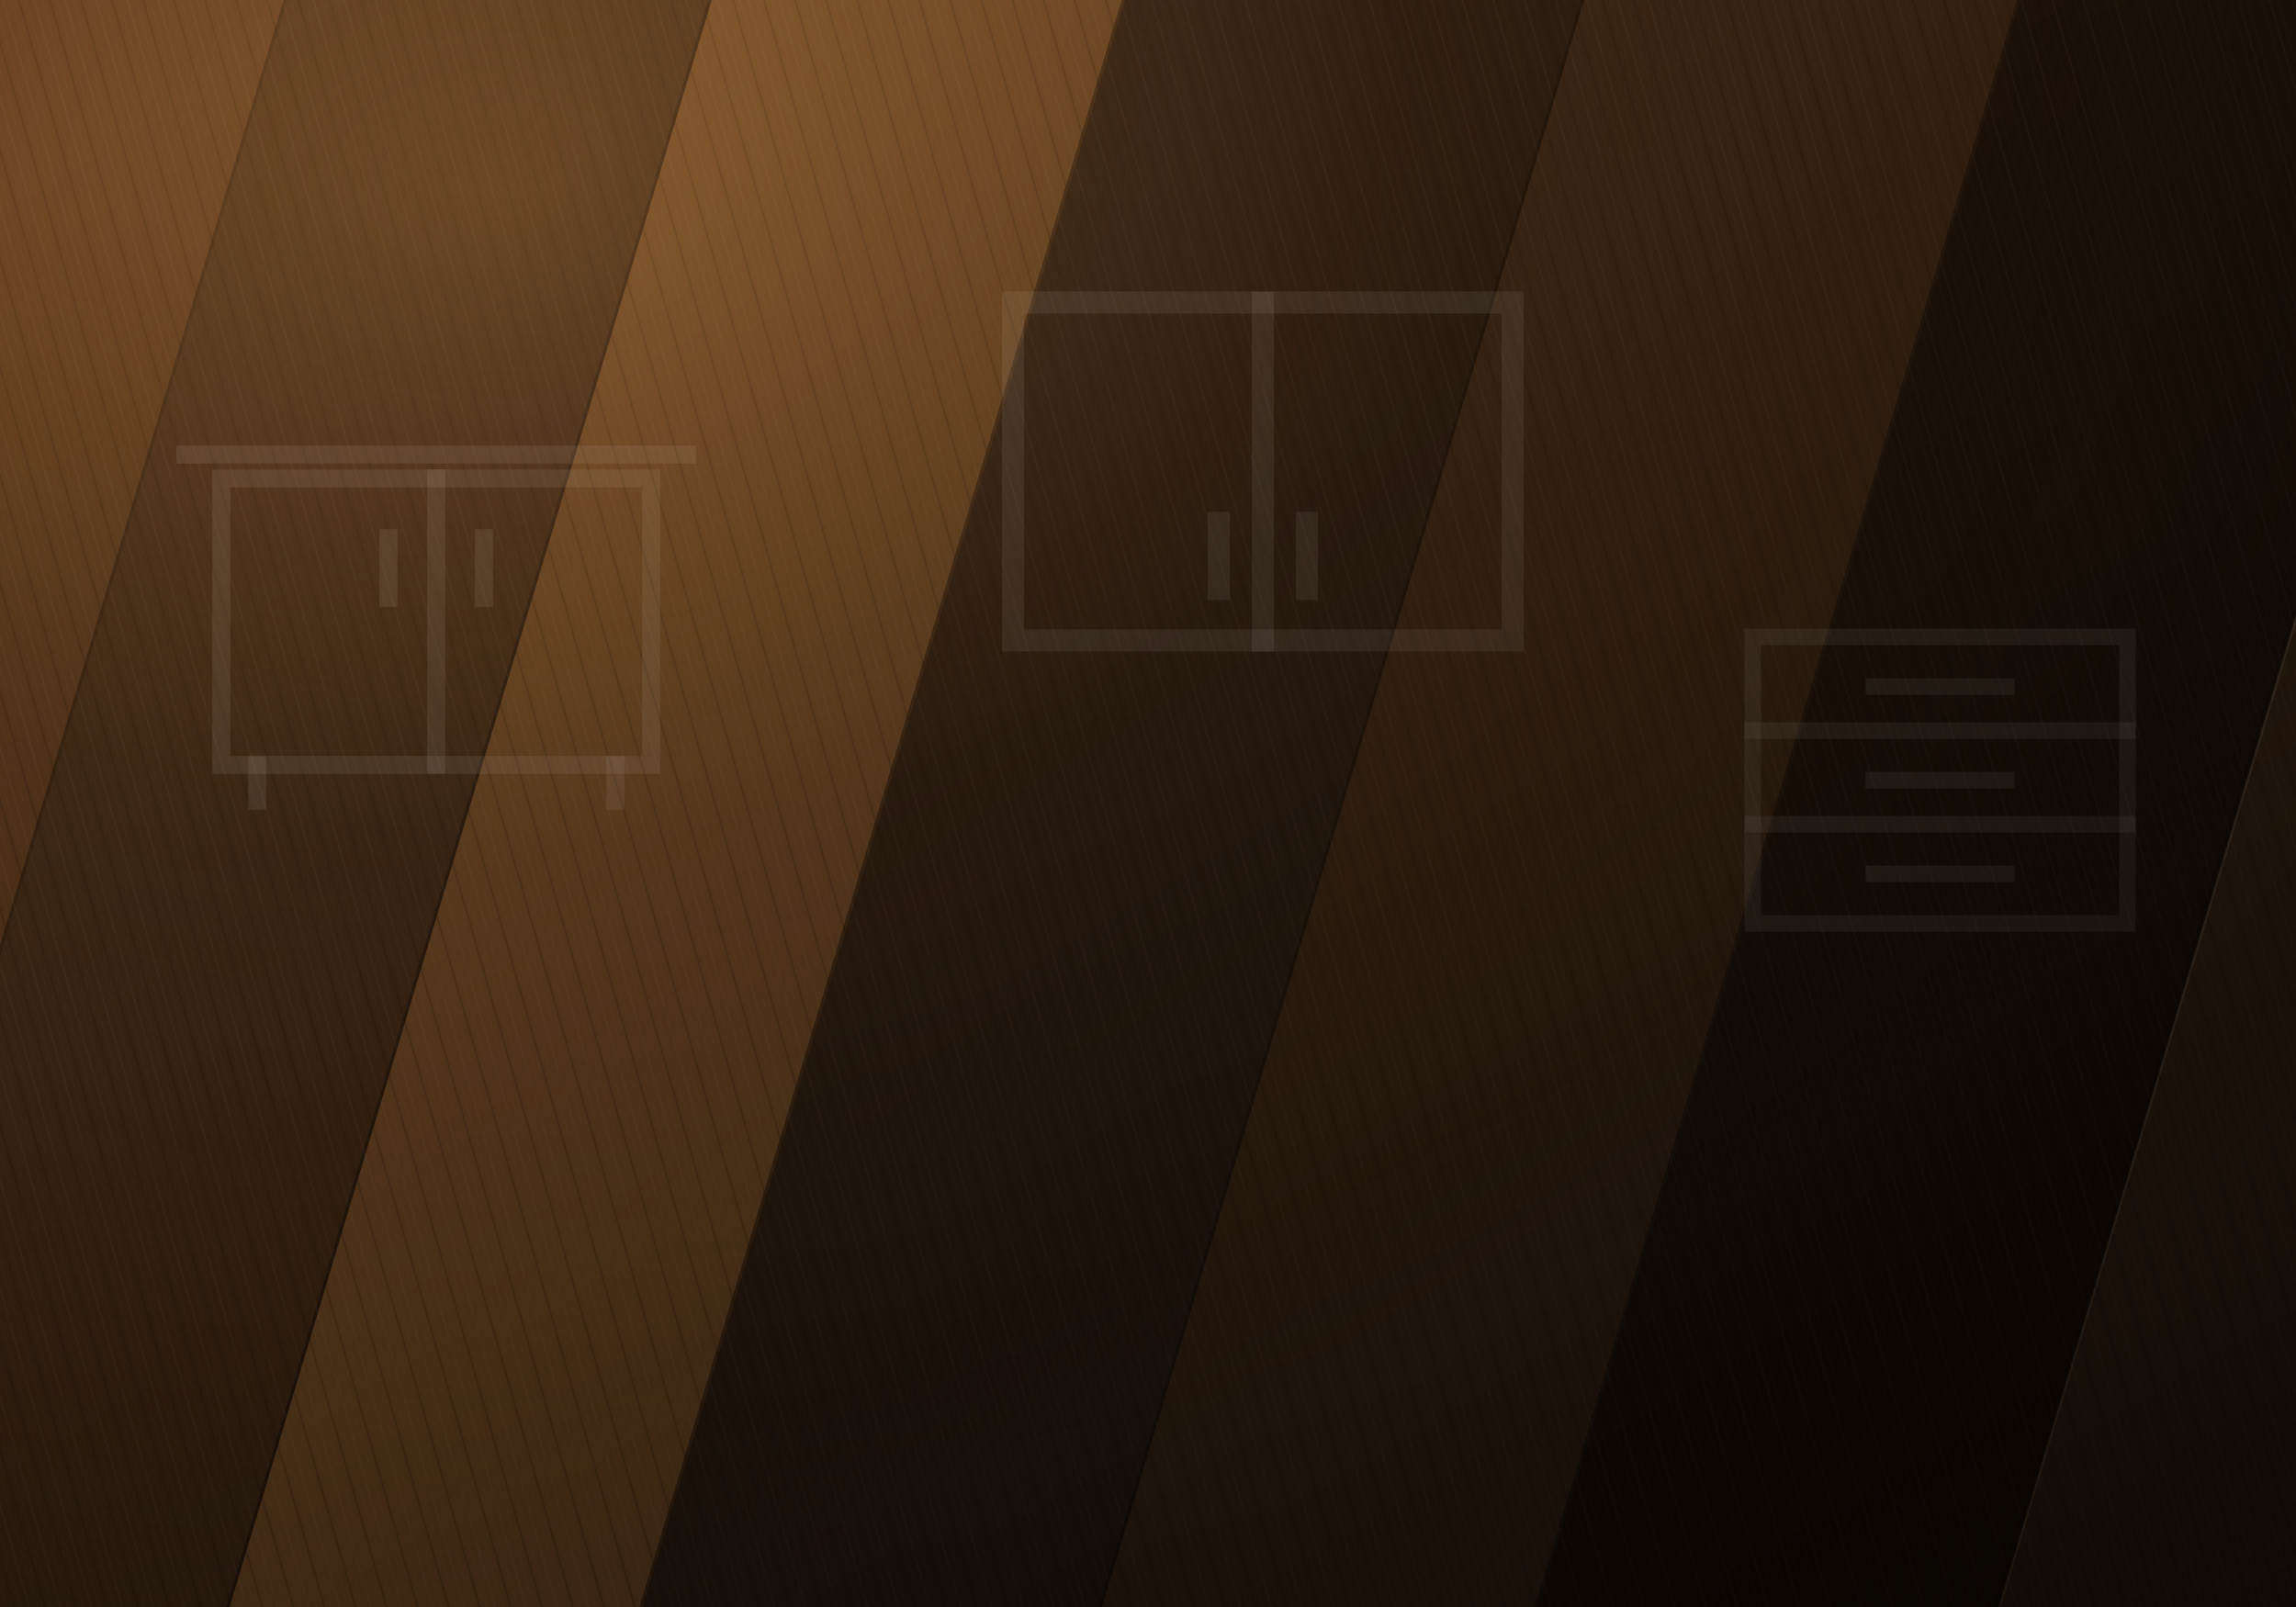
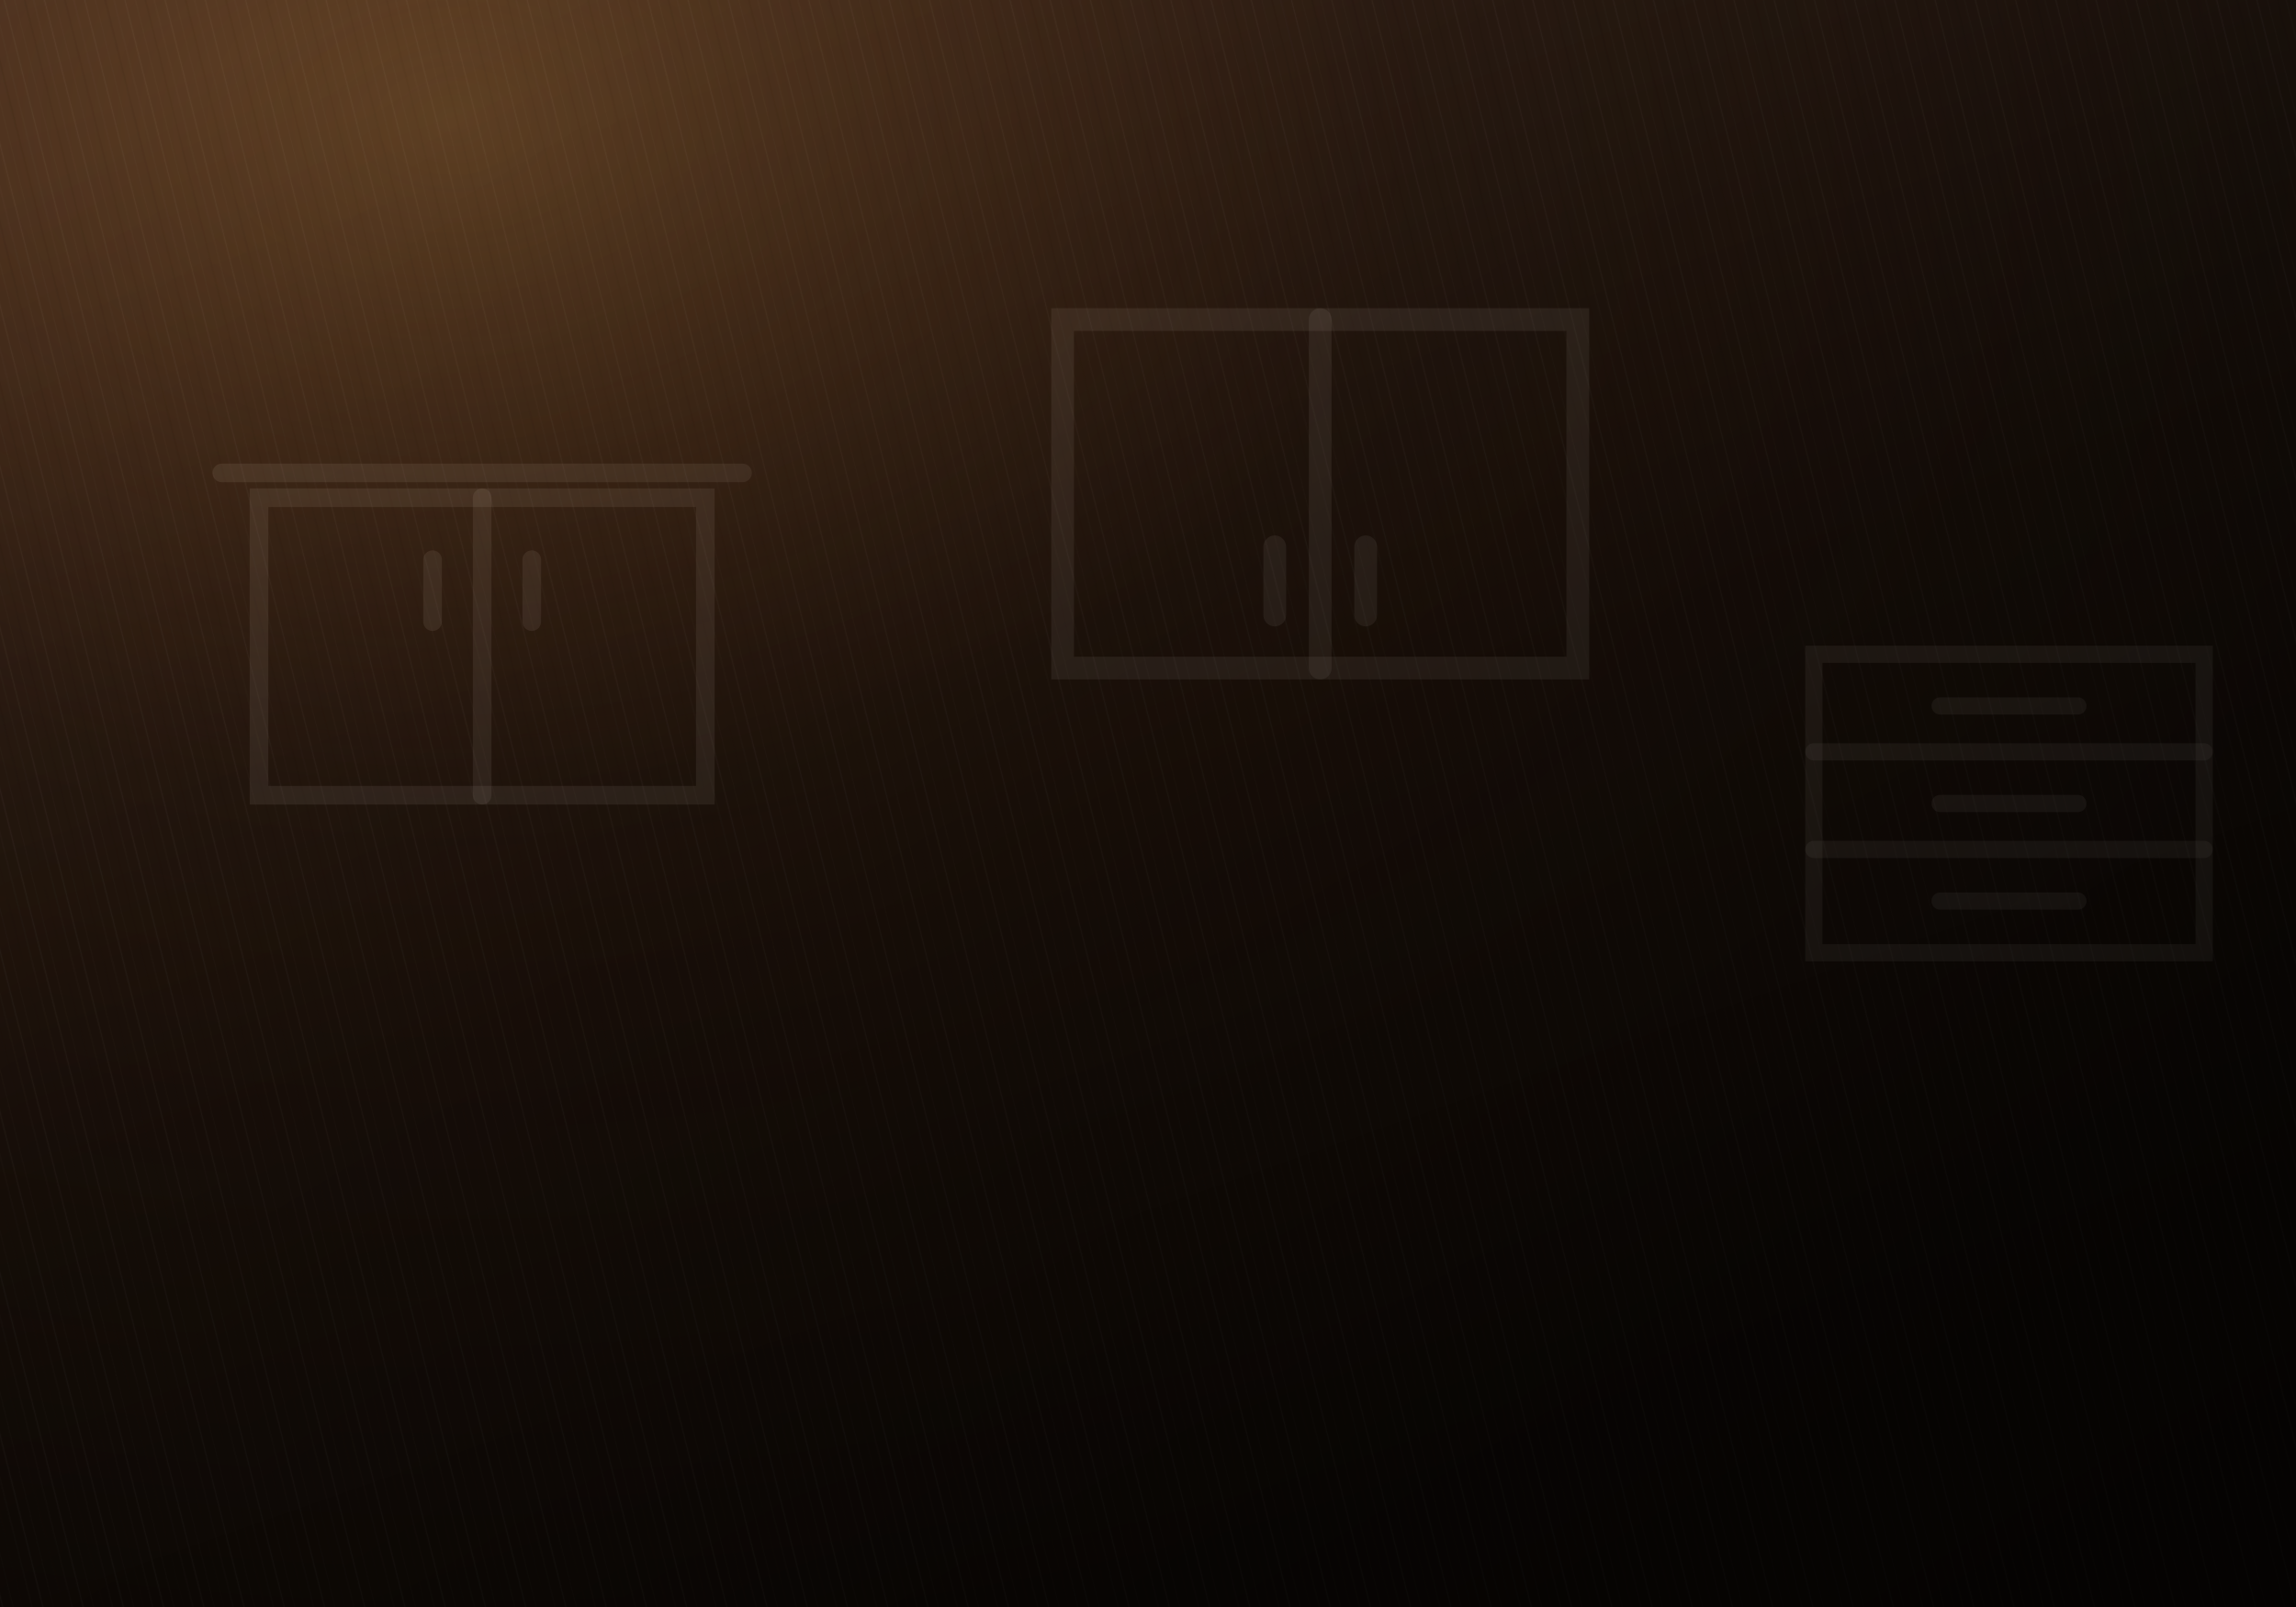
<svg xmlns="http://www.w3.org/2000/svg" width="2000" height="1400" viewBox="0 0 2000 1400" preserveAspectRatio="xMidYMid slice">
  <defs>
-     <pattern id="zrno10" width="26" height="300" patternUnits="userSpaceOnUse" patternTransform="rotate(-16)">
-       <rect x="2" width="1.1" height="300" fill="#F7F0E6" opacity="0.05" />
-       <rect x="9" width="0.7" height="300" fill="#F7F0E6" opacity="0.03" />
-       <rect x="15" width="1.6" height="300" fill="#160C05" opacity="0.22" />
-       <rect x="21" width="0.8" height="300" fill="#F7F0E6" opacity="0.035" />
+     <pattern id="grain10" width="34" height="360" patternUnits="userSpaceOnUse" patternTransform="rotate(-14)">
+       <rect x="3" width="1.2" height="360" fill="#F3ECDF" opacity="0.045" />
+       <rect x="12" width="0.7" height="360" fill="#F3ECDF" opacity="0.027" />
+       <rect x="20" width="1.7" height="360" fill="#170F09" opacity="0.2" />
+       <rect x="28" width="0.8" height="360" fill="#F3ECDF" opacity="0.032" />
    </pattern>
-     <radialGradient id="sv10" cx="0.22" cy="0.12" r="0.9">
-       <stop offset="0" stop-color="#F5A85C" stop-opacity="0.3" />
-       <stop offset="0.45" stop-color="#F5A85C" stop-opacity="0.07" />
-       <stop offset="1" stop-color="#F5A85C" stop-opacity="0" />
+     <radialGradient id="sv10" cx="0.2" cy="0.08" r="0.95">
+       <stop offset="0" stop-color="#F0A24B" stop-opacity="0.28" />
+       <stop offset="0.44" stop-color="#DA7130" stop-opacity="0.06" />
+       <stop offset="1" stop-color="#DA7130" stop-opacity="0" />
    </radialGradient>
    <linearGradient id="sj10" x1="0.15" y1="0" x2="1" y2="1">
      <stop offset="0" stop-color="#000000" stop-opacity="0" />
-       <stop offset="1" stop-color="#000000" stop-opacity="0.74" />
+       <stop offset="1" stop-color="#000000" stop-opacity="0.72" />
+     </linearGradient>
+     <linearGradient id="d10" x1="0" y1="0" x2="0.5" y2="1">
+       <stop offset="0" stop-color="#31221A" />
+       <stop offset="0.6" stop-color="#170F09" />
+       <stop offset="1" stop-color="#100A06" />
    </linearGradient>
  </defs>
-   <rect width="2000" height="1400" fill="#3C2614" />
-   <polygon points="-160,0 250,0 -170,1400 -580,1400" fill="#513218" />
-   <polygon points="247,0 251,0 -169,1400 -173,1400" fill="#160C05" opacity="0.55" />
-   <polygon points="251,0 253,0 -167,1400 -169,1400" fill="#F7F0E6" opacity="0.14" />
-   <polygon points="250,0 620,0 200,1400 -170,1400" fill="#3C2614" />
-   <polygon points="617,0 621,0 201,1400 197,1400" fill="#160C05" opacity="0.55" />
-   <polygon points="621,0 623,0 203,1400 201,1400" fill="#F7F0E6" opacity="0.14" />
-   <polygon points="620,0 980,0 560,1400 200,1400" fill="#6B4522" />
-   <polygon points="977,0 981,0 561,1400 557,1400" fill="#160C05" opacity="0.55" />
-   <polygon points="981,0 983,0 563,1400 561,1400" fill="#F7F0E6" opacity="0.14" />
-   <polygon points="980,0 1380,0 960,1400 560,1400" fill="#2A1B10" />
-   <polygon points="1377,0 1381,0 961,1400 957,1400" fill="#160C05" opacity="0.55" />
-   <polygon points="1381,0 1383,0 963,1400 961,1400" fill="#F7F0E6" opacity="0.14" />
-   <polygon points="1380,0 1760,0 1340,1400 960,1400" fill="#3C2614" />
-   <polygon points="1757,0 1761,0 1341,1400 1337,1400" fill="#160C05" opacity="0.55" />
-   <polygon points="1761,0 1763,0 1343,1400 1341,1400" fill="#F7F0E6" opacity="0.14" />
-   <polygon points="1760,0 2160,0 1740,1400 1340,1400" fill="#1F1208" />
-   <polygon points="2157,0 2161,0 1741,1400 1737,1400" fill="#160C05" opacity="0.55" />
-   <polygon points="2161,0 2163,0 1743,1400 1741,1400" fill="#F7F0E6" opacity="0.14" />
-   <rect width="2000" height="1400" fill="url(#zrno10)" />
-   <g transform="translate(120,240) scale(5.2)">
-     <line x1="8" y1="30" x2="92" y2="30" fill="none" stroke="#F7F0E6" stroke-width="3" stroke-linecap="square" stroke-opacity="0.11" />
-     <rect x="14" y="34" width="72" height="48" fill="none" stroke="#F7F0E6" stroke-width="3" stroke-linecap="square" stroke-opacity="0.11" />
-     <line x1="50" y1="34" x2="50" y2="82" fill="none" stroke="#F7F0E6" stroke-width="3" stroke-linecap="square" stroke-opacity="0.11" />
-     <line x1="42" y1="44" x2="42" y2="54" fill="none" stroke="#F7F0E6" stroke-width="3" stroke-linecap="square" stroke-opacity="0.11" />
-     <line x1="58" y1="44" x2="58" y2="54" fill="none" stroke="#F7F0E6" stroke-width="3" stroke-linecap="square" stroke-opacity="0.11" />
-     <line x1="20" y1="82" x2="20" y2="88" fill="none" stroke="#F7F0E6" stroke-width="3" stroke-linecap="square" stroke-opacity="0.11" />
-     <line x1="80" y1="82" x2="80" y2="88" fill="none" stroke="#F7F0E6" stroke-width="3" stroke-linecap="square" stroke-opacity="0.11" />
+   <rect width="2000" height="1400" fill="url(#d10)" />
+   <rect width="2000" height="1400" fill="url(#grain10)" />
+   <g transform="translate(150,250) scale(5.4)">
+     <line x1="8" y1="30" x2="92" y2="30" fill="none" stroke="#F3ECDF" stroke-width="3" stroke-linecap="round" stroke-opacity="0.1" />
+     <rect x="14" y="34" width="72" height="48" fill="none" stroke="#F3ECDF" stroke-width="3" stroke-linecap="round" stroke-opacity="0.1" />
+     <line x1="50" y1="34" x2="50" y2="82" fill="none" stroke="#F3ECDF" stroke-width="3" stroke-linecap="round" stroke-opacity="0.1" />
+     <line x1="42" y1="44" x2="42" y2="54" fill="none" stroke="#F3ECDF" stroke-width="3" stroke-linecap="round" stroke-opacity="0.1" />
+     <line x1="58" y1="44" x2="58" y2="54" fill="none" stroke="#F3ECDF" stroke-width="3" stroke-linecap="round" stroke-opacity="0.1" />
  </g>
-   <g transform="translate(780,110) scale(6.4)">
-     <rect x="16" y="24" width="68" height="46" fill="none" stroke="#F7F0E6" stroke-width="3" stroke-linecap="square" stroke-opacity="0.11" />
-     <line x1="50" y1="24" x2="50" y2="70" fill="none" stroke="#F7F0E6" stroke-width="3" stroke-linecap="square" stroke-opacity="0.11" />
-     <line x1="44" y1="54" x2="44" y2="63" fill="none" stroke="#F7F0E6" stroke-width="3" stroke-linecap="square" stroke-opacity="0.11" />
-     <line x1="56" y1="54" x2="56" y2="63" fill="none" stroke="#F7F0E6" stroke-width="3" stroke-linecap="square" stroke-opacity="0.11" />
+   <g transform="translate(820,120) scale(6.6)">
+     <rect x="16" y="24" width="68" height="46" fill="none" stroke="#F3ECDF" stroke-width="3" stroke-linecap="round" stroke-opacity="0.1" />
+     <line x1="50" y1="24" x2="50" y2="70" fill="none" stroke="#F3ECDF" stroke-width="3" stroke-linecap="round" stroke-opacity="0.1" />
+     <line x1="44" y1="54" x2="44" y2="63" fill="none" stroke="#F3ECDF" stroke-width="3" stroke-linecap="round" stroke-opacity="0.1" />
+     <line x1="56" y1="54" x2="56" y2="63" fill="none" stroke="#F3ECDF" stroke-width="3" stroke-linecap="round" stroke-opacity="0.1" />
  </g>
-   <g transform="translate(1450,430) scale(4.8)">
-     <rect x="16" y="26" width="68" height="52" fill="none" stroke="#F7F0E6" stroke-width="3" stroke-linecap="square" stroke-opacity="0.11" />
-     <line x1="16" y1="43" x2="84" y2="43" fill="none" stroke="#F7F0E6" stroke-width="3" stroke-linecap="square" stroke-opacity="0.11" />
-     <line x1="16" y1="60" x2="84" y2="60" fill="none" stroke="#F7F0E6" stroke-width="3" stroke-linecap="square" stroke-opacity="0.11" />
-     <line x1="38" y1="35" x2="62" y2="35" fill="none" stroke="#F7F0E6" stroke-width="3" stroke-linecap="square" stroke-opacity="0.11" />
-     <line x1="38" y1="52" x2="62" y2="52" fill="none" stroke="#F7F0E6" stroke-width="3" stroke-linecap="square" stroke-opacity="0.11" />
-     <line x1="38" y1="69" x2="62" y2="69" fill="none" stroke="#F7F0E6" stroke-width="3" stroke-linecap="square" stroke-opacity="0.11" />
+   <g transform="translate(1500,440) scale(5.0)">
+     <rect x="16" y="26" width="68" height="52" fill="none" stroke="#F3ECDF" stroke-width="3" stroke-linecap="round" stroke-opacity="0.1" />
+     <line x1="16" y1="43" x2="84" y2="43" fill="none" stroke="#F3ECDF" stroke-width="3" stroke-linecap="round" stroke-opacity="0.1" />
+     <line x1="16" y1="60" x2="84" y2="60" fill="none" stroke="#F3ECDF" stroke-width="3" stroke-linecap="round" stroke-opacity="0.1" />
+     <line x1="38" y1="35" x2="62" y2="35" fill="none" stroke="#F3ECDF" stroke-width="3" stroke-linecap="round" stroke-opacity="0.1" />
+     <line x1="38" y1="52" x2="62" y2="52" fill="none" stroke="#F3ECDF" stroke-width="3" stroke-linecap="round" stroke-opacity="0.1" />
+     <line x1="38" y1="69" x2="62" y2="69" fill="none" stroke="#F3ECDF" stroke-width="3" stroke-linecap="round" stroke-opacity="0.1" />
  </g>
  <rect width="2000" height="1400" fill="url(#sv10)" />
  <rect width="2000" height="1400" fill="url(#sj10)" />
</svg>
